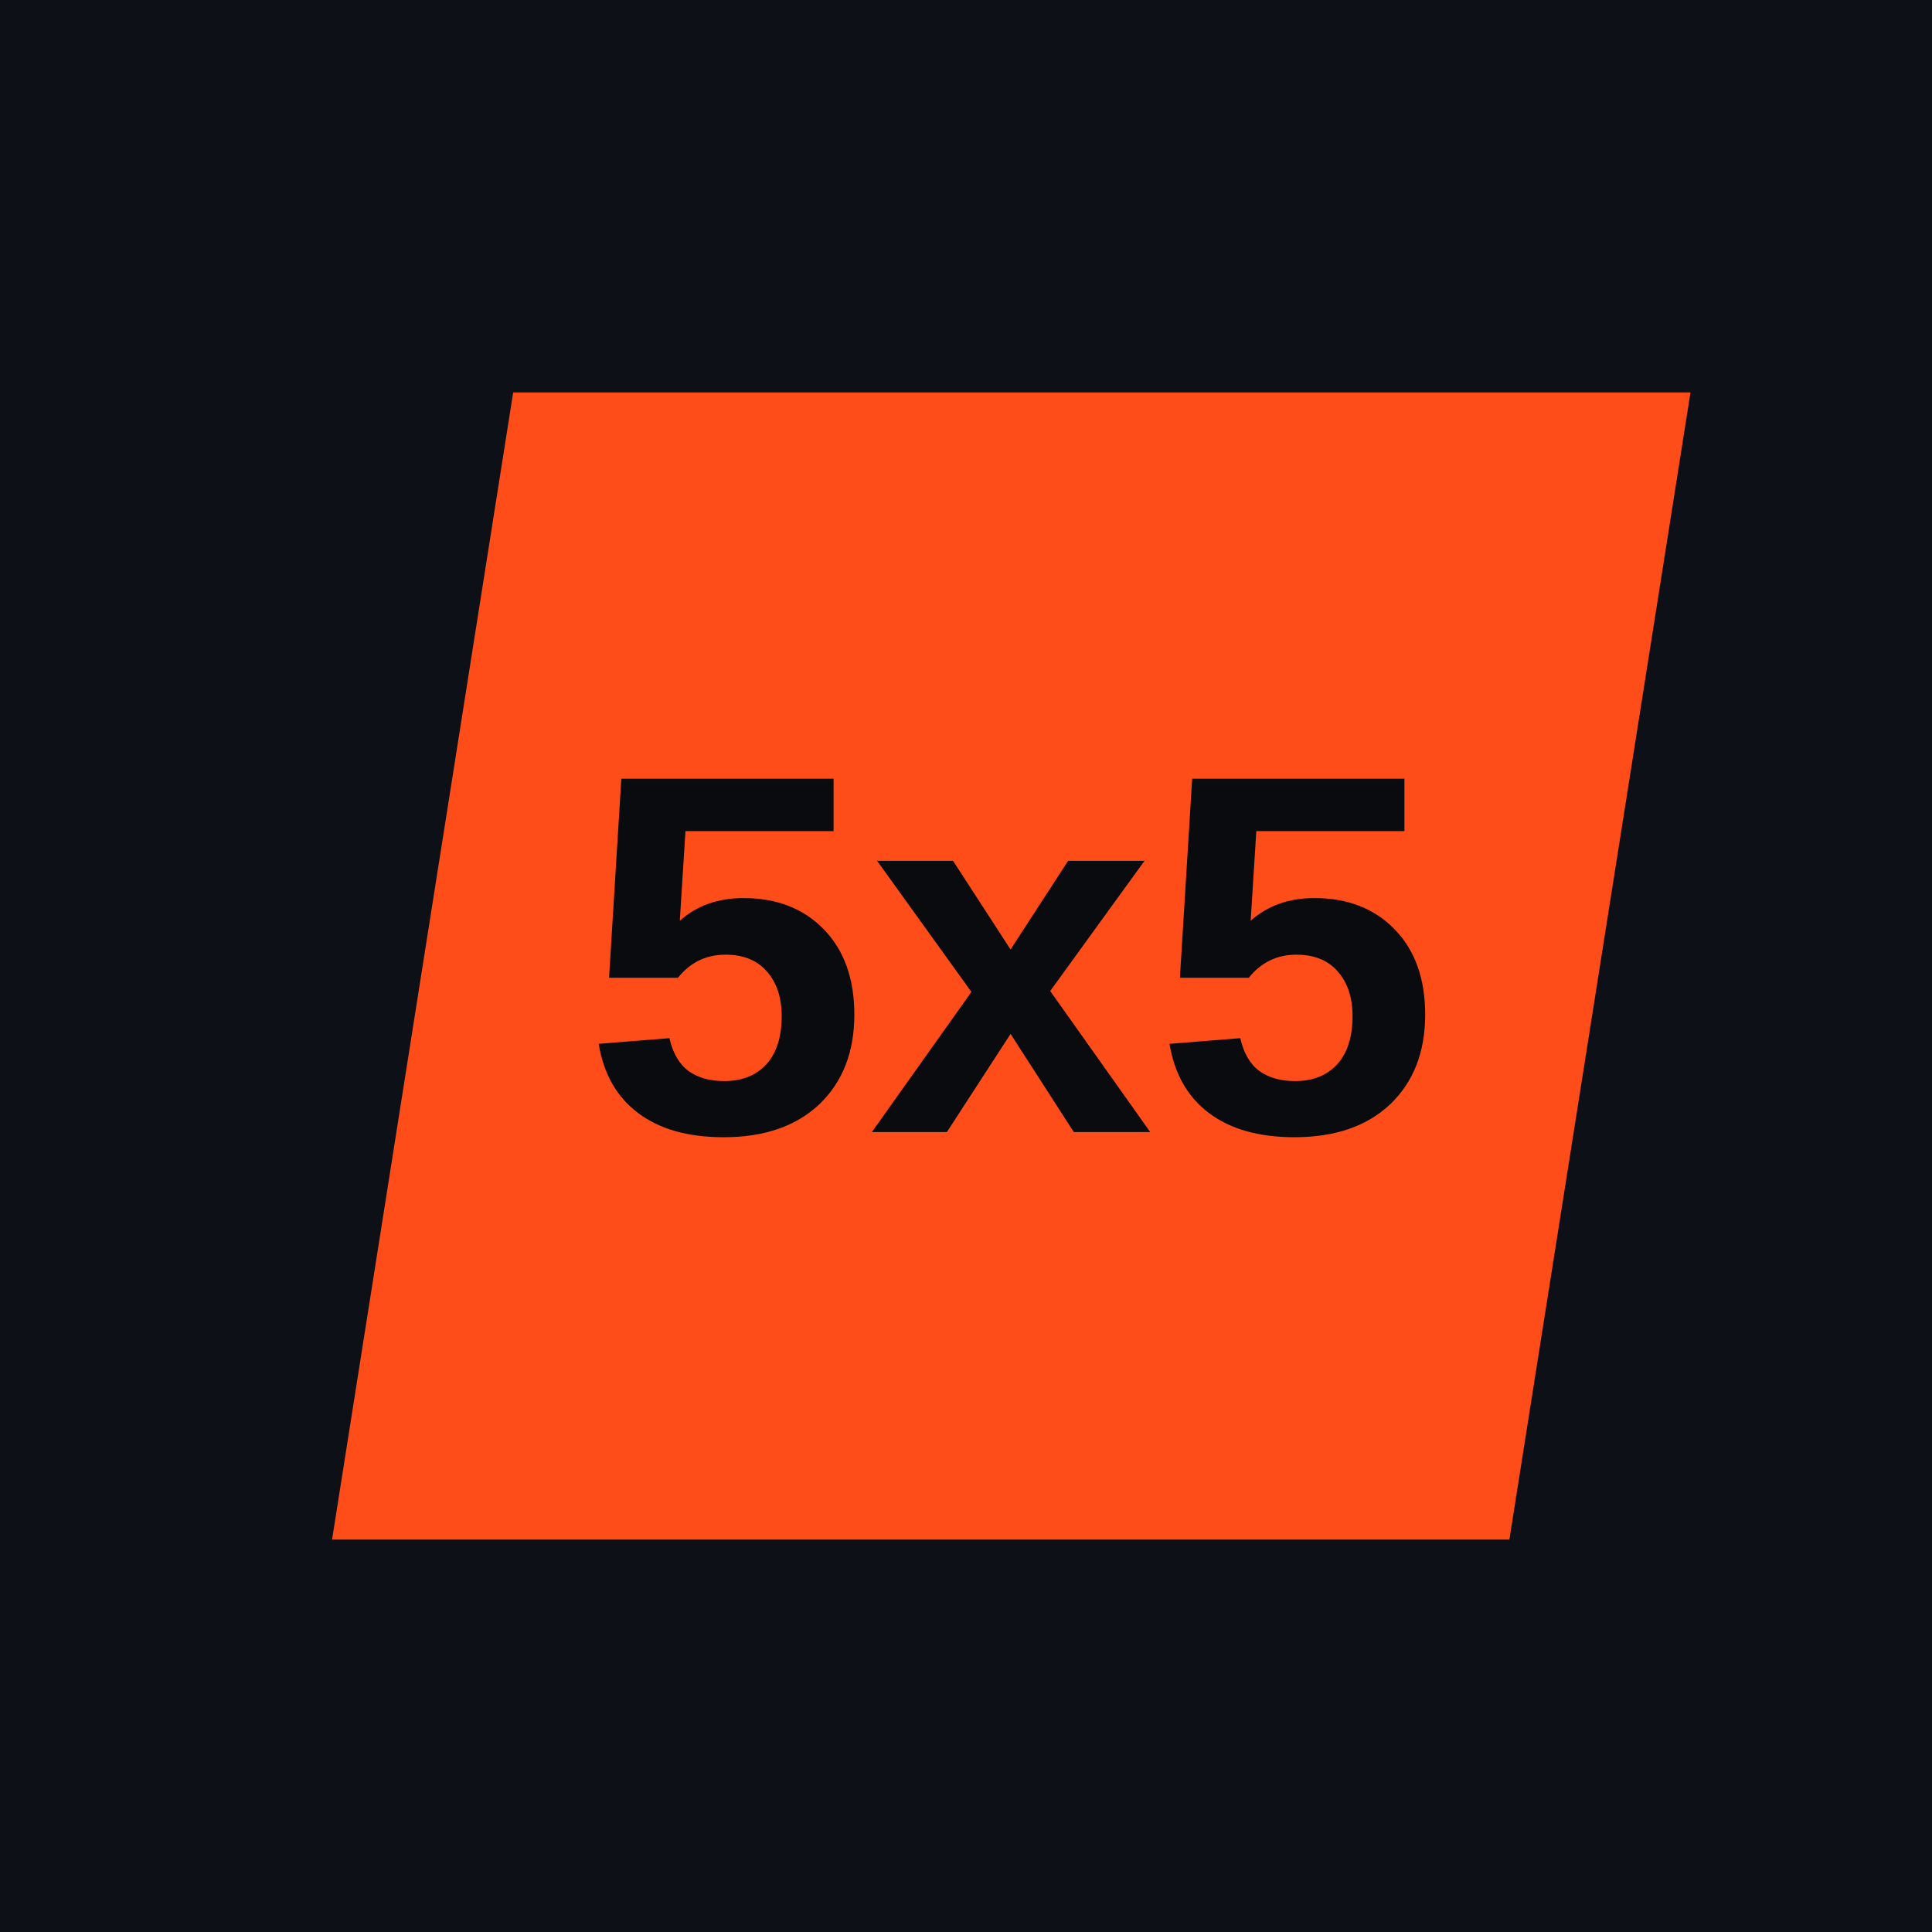
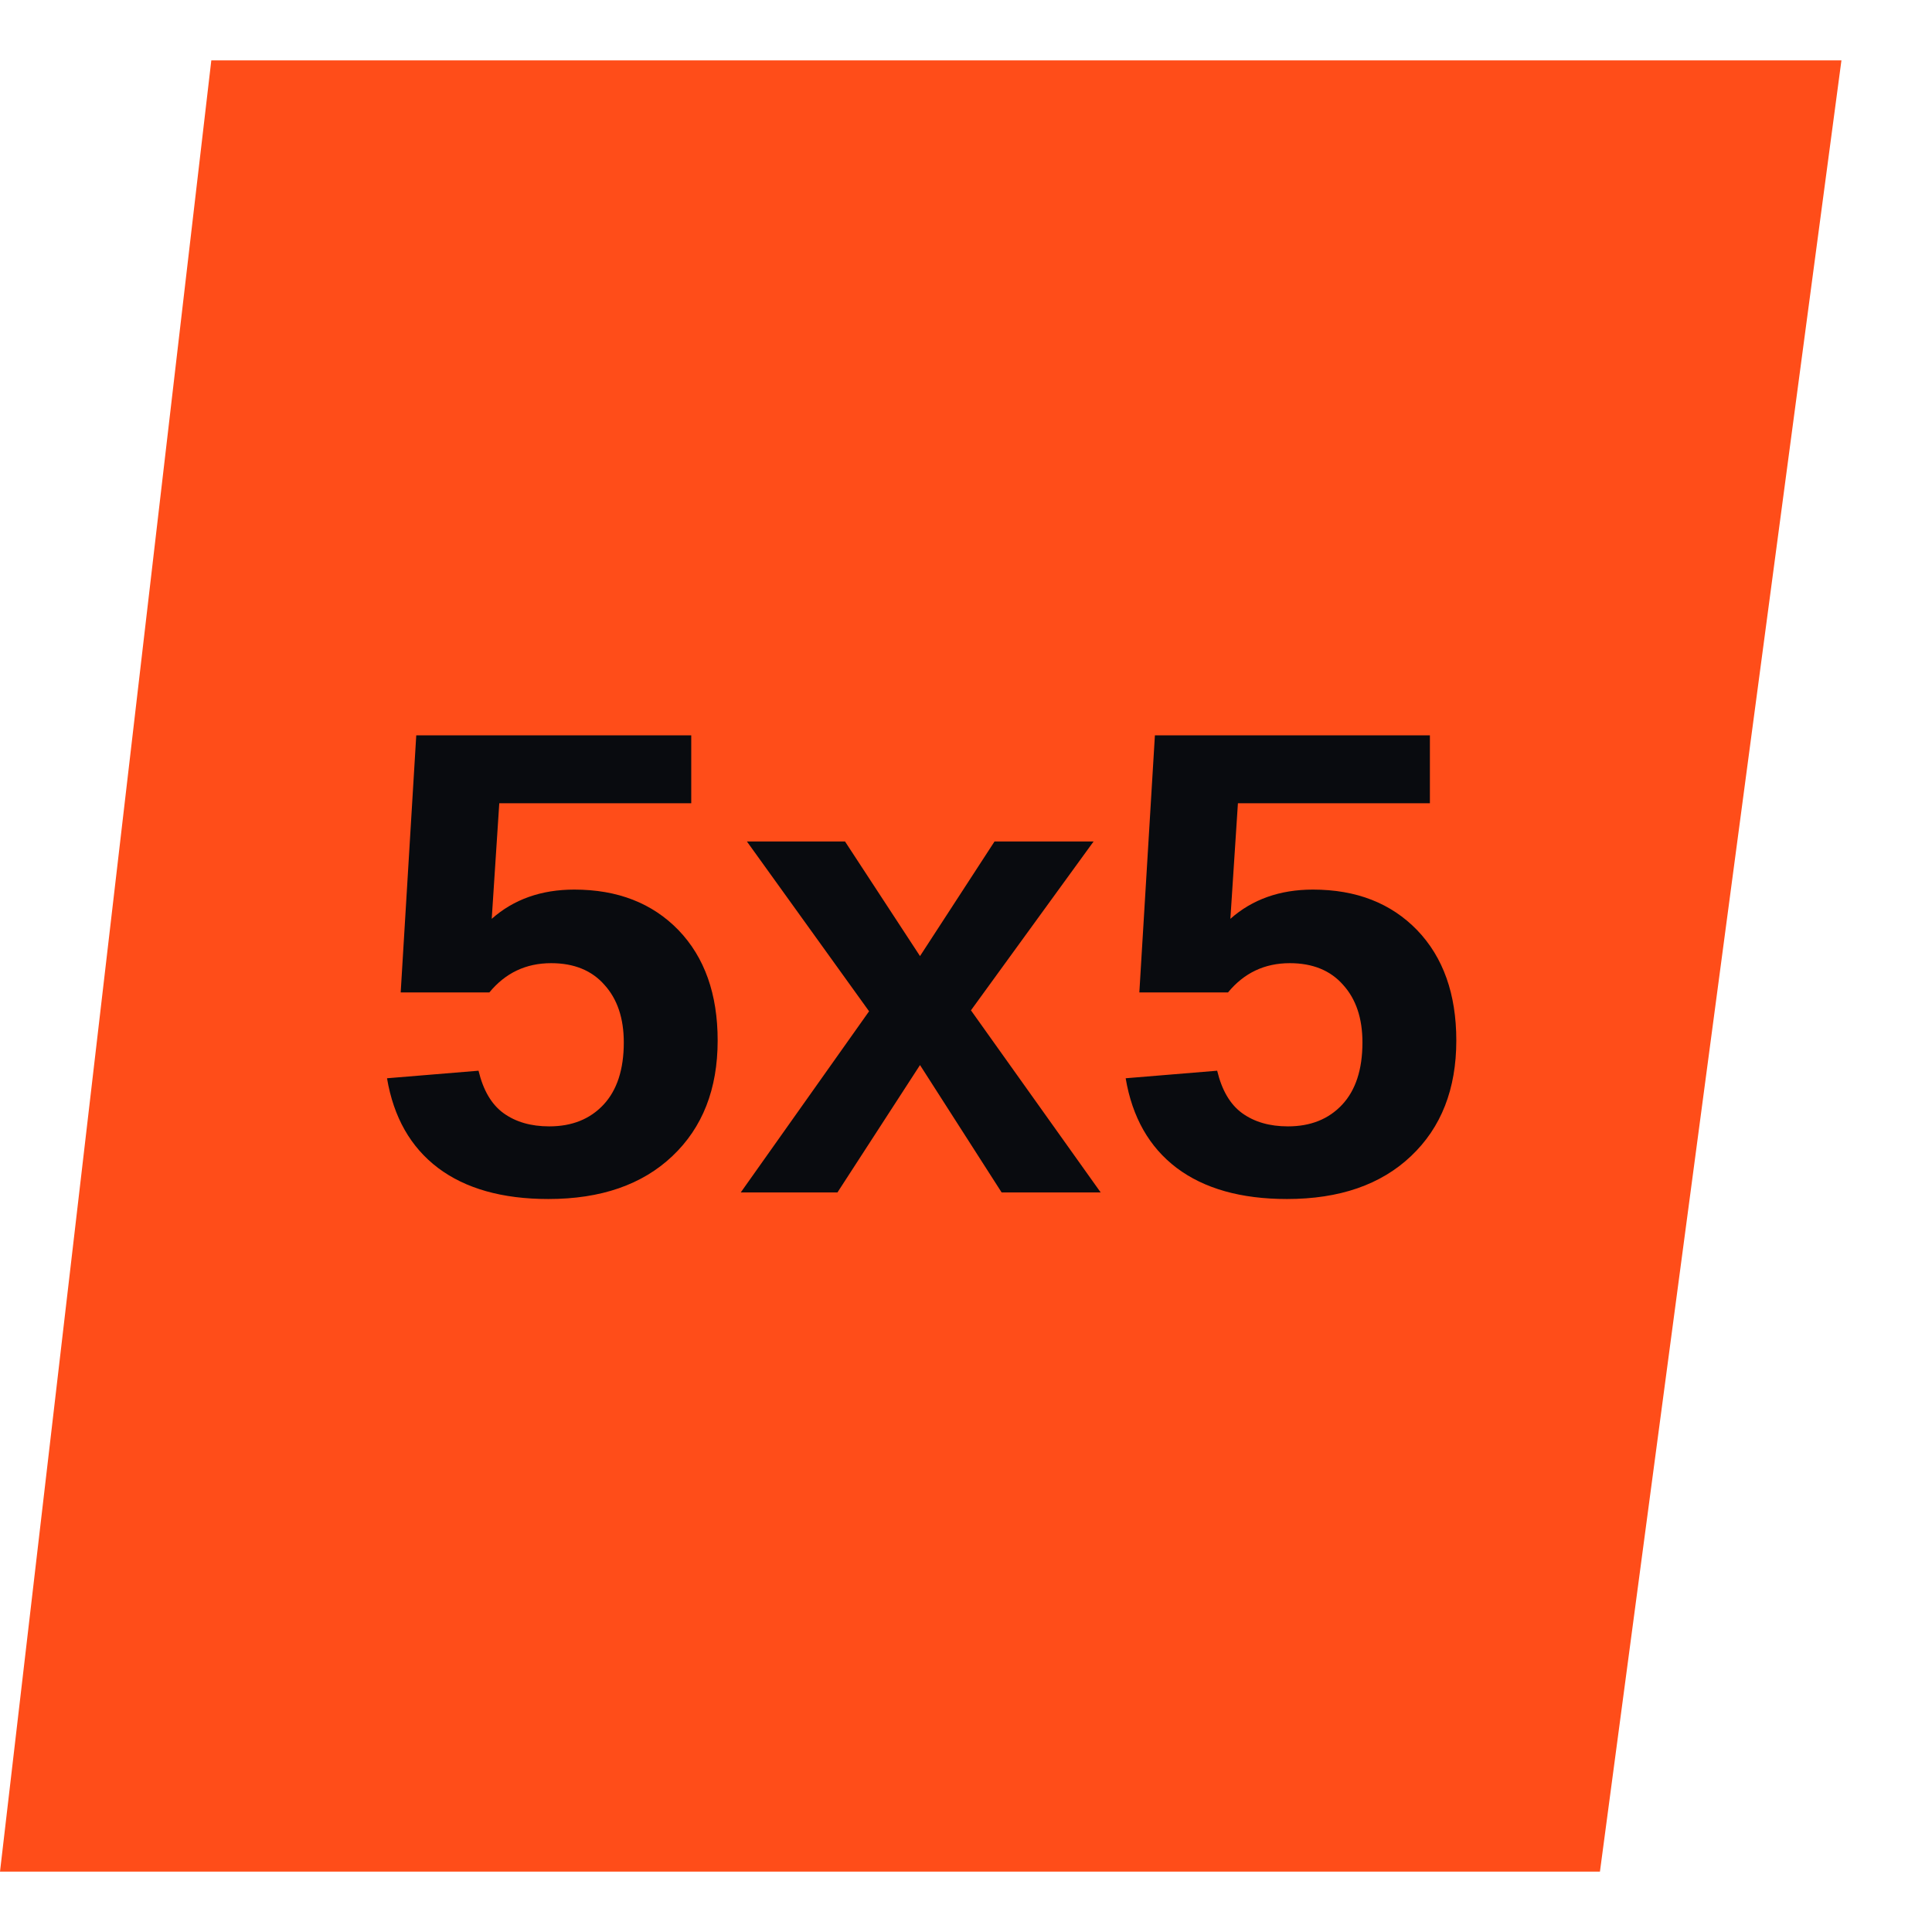
<svg xmlns="http://www.w3.org/2000/svg" viewBox="0 0 64 64">
-   <rect width="64" height="64" fill="#0d1017" />
-   <path d="M17 13h39l-6 38H11l6-38Z" fill="#ff4d19" />
-   <text x="33.5" y="37.5" fill="#090b0f" font-family="Arial, Helvetica, sans-serif" font-size="17" font-weight="900" text-anchor="middle">5x5</text>
+   <path d="M7 2h54l-8 60H0L7 2Z" fill="#ff4d19" />
+   <text x="30.5" y="39.5" fill="#090b0f" font-family="Arial, Helvetica, sans-serif" font-size="22" font-weight="900" text-anchor="middle">5x5</text>
</svg>
